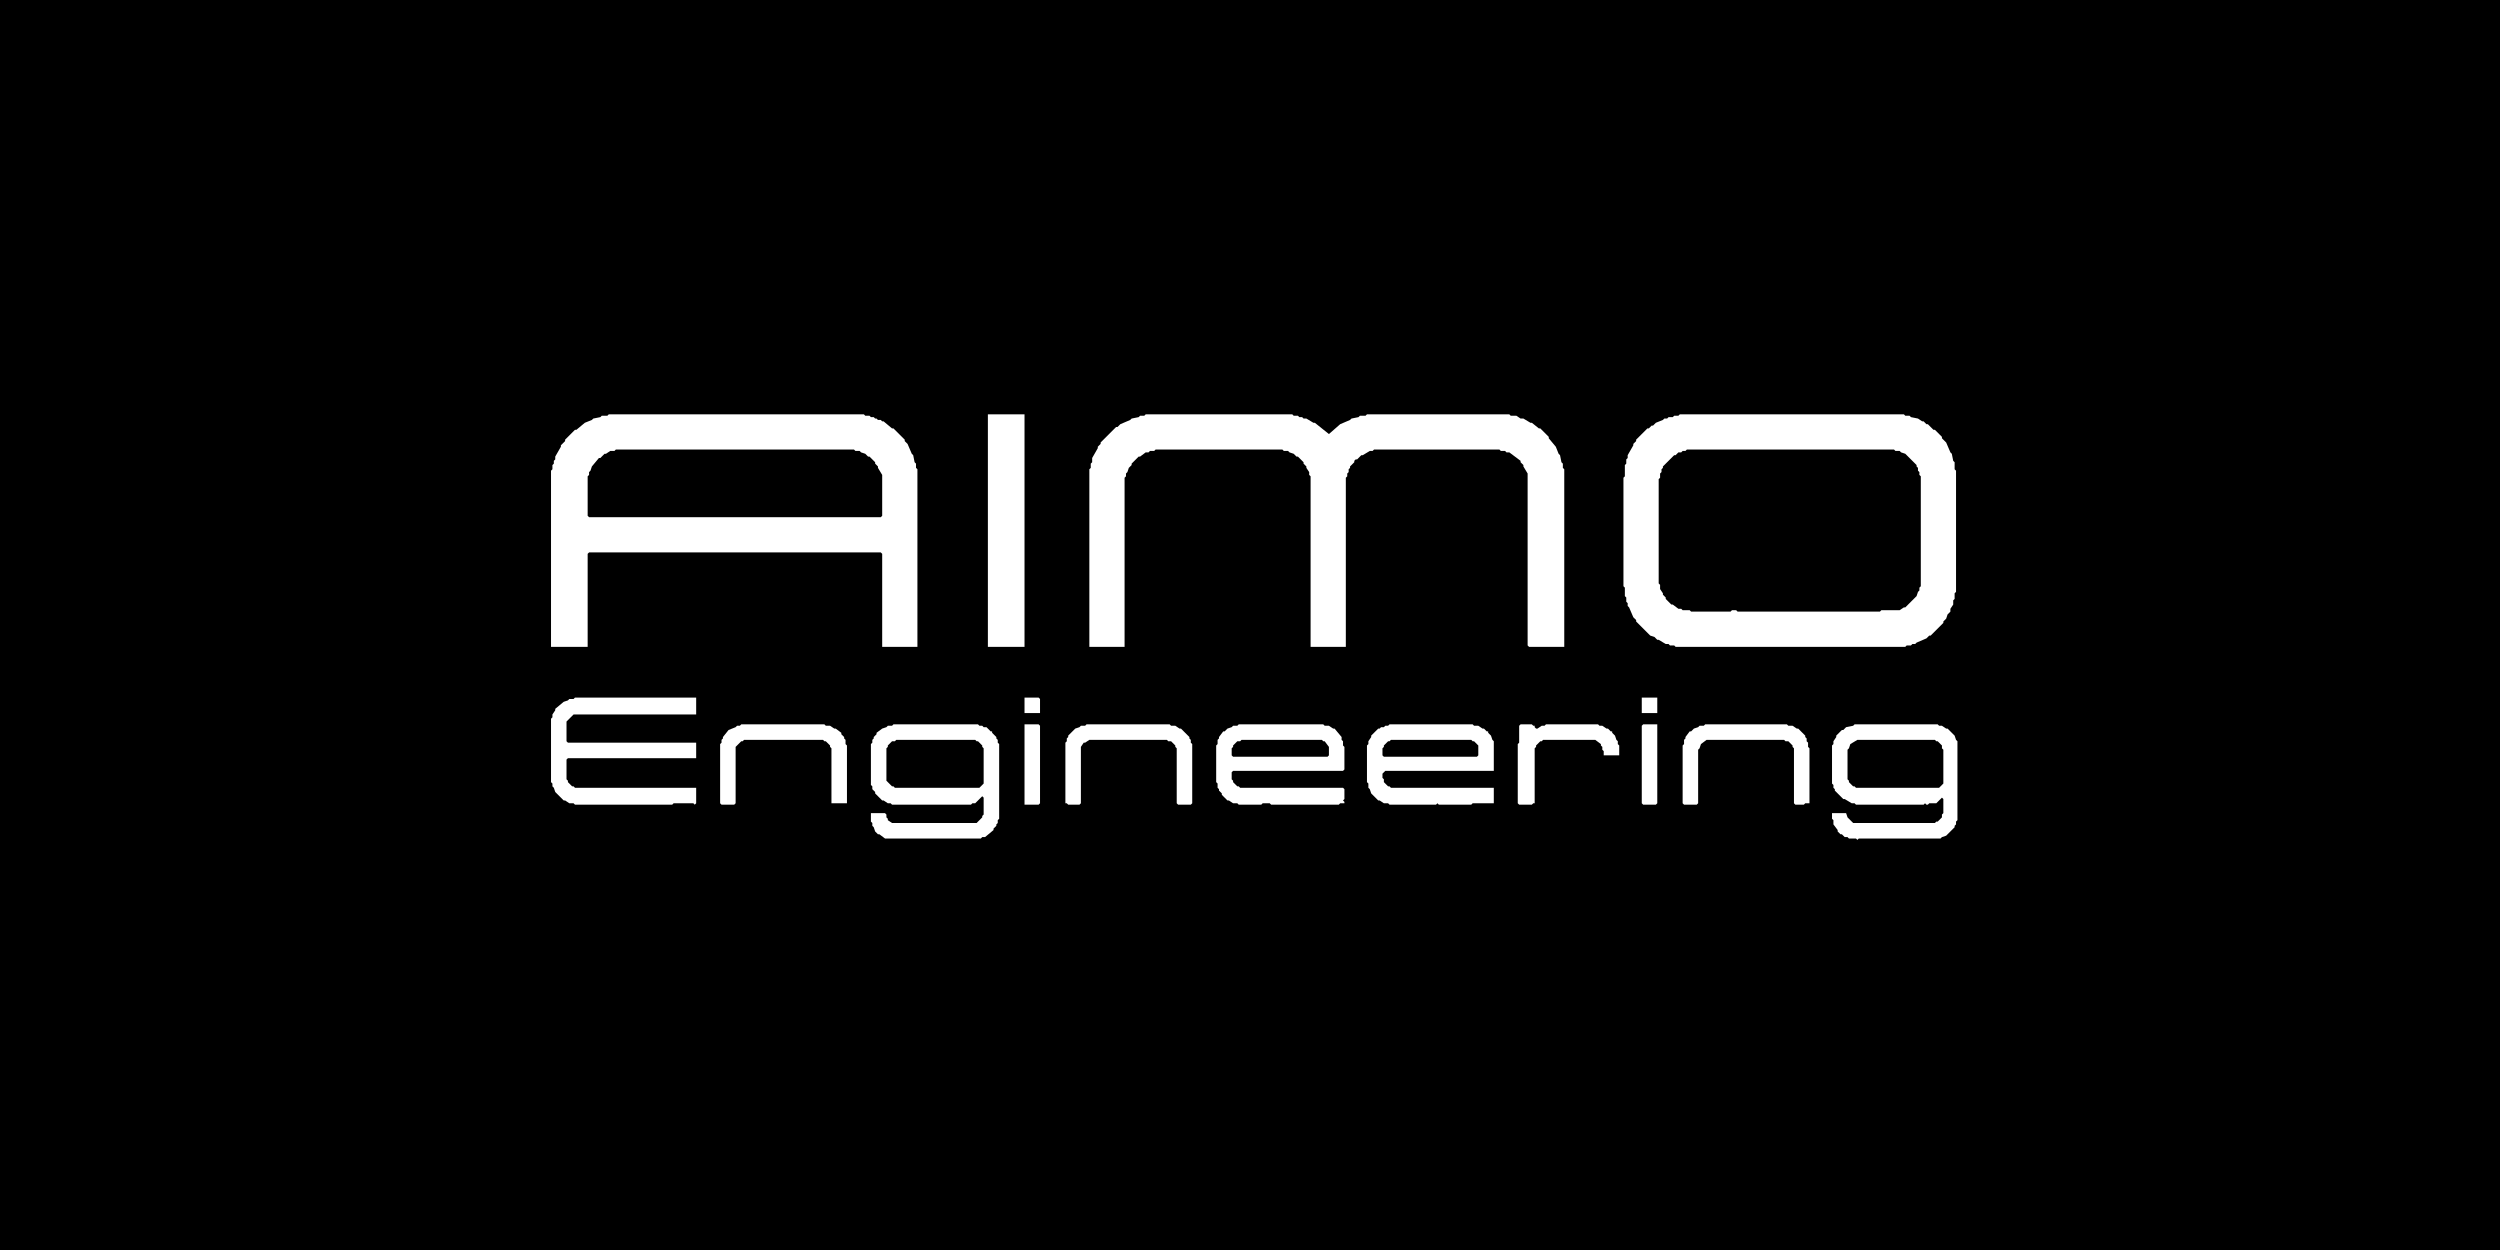
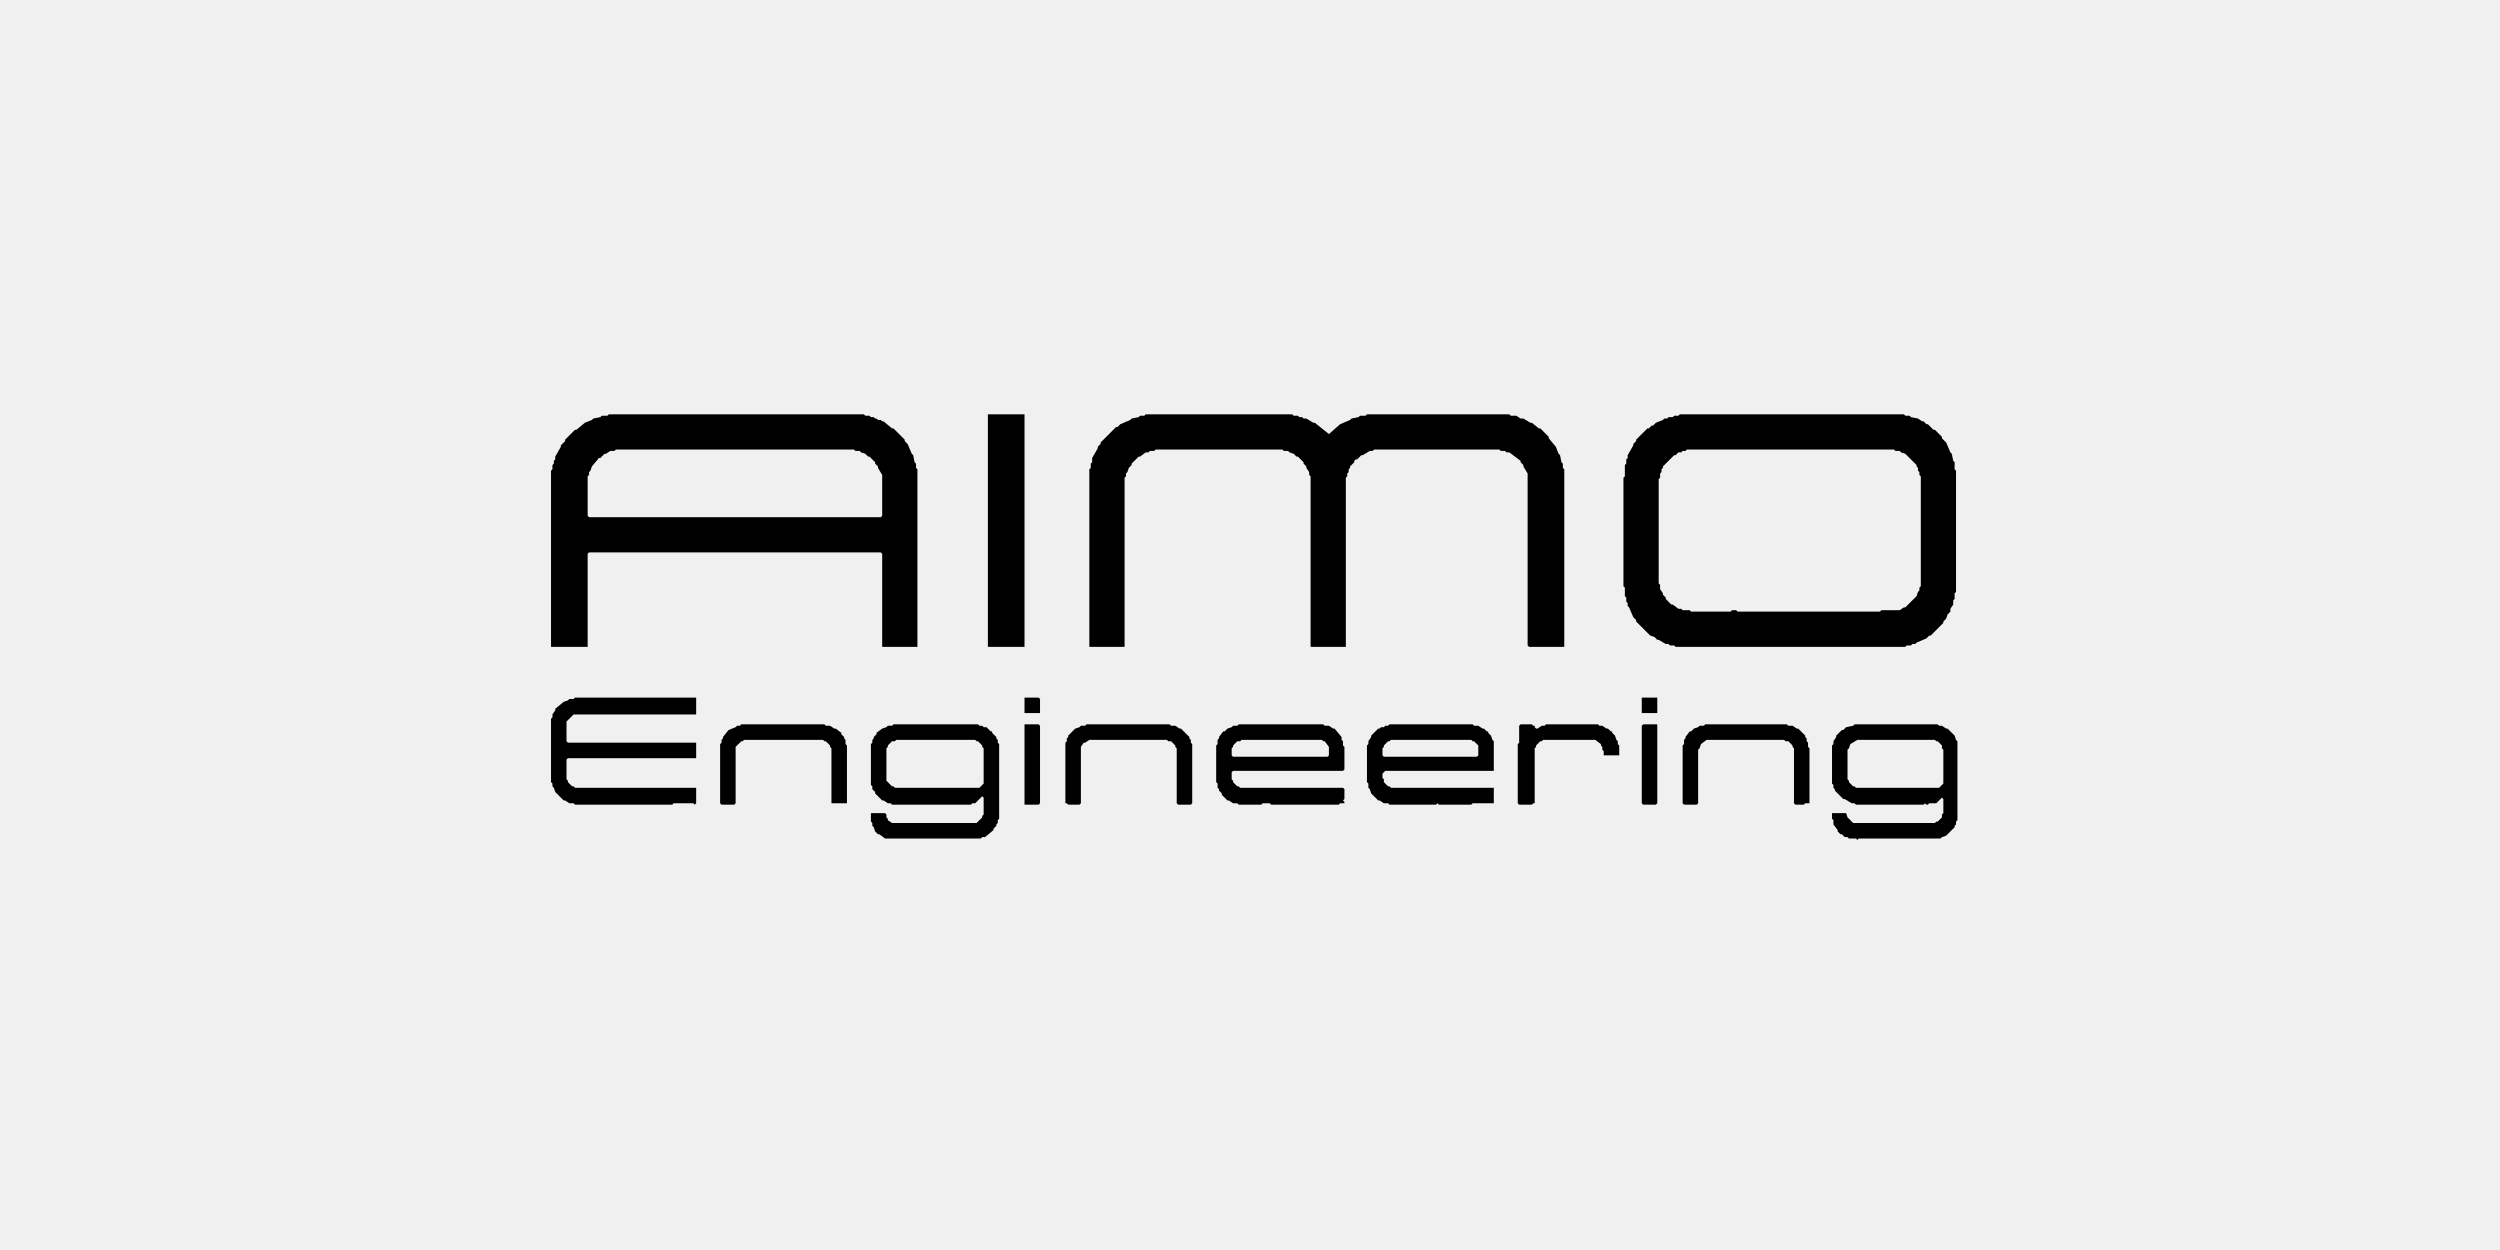
<svg xmlns="http://www.w3.org/2000/svg" width="1774" height="887" viewBox="0 0 1774 887">
-   <rect width="100%" height="100%" fill="#000000" />
-   <path d="M 1303 522 L 1303 523 L 1301 526 L 1301 528 L 1300 529 L 1300 556 L 1301 557 L 1301 559 L 1302 560 L 1302 561 L 1308 567 L 1309 567 L 1314 570 L 1316 570 L 1317 571 L 1365 571 L 1366 570 L 1367 571 L 1368 571 L 1369 570 L 1374 570 L 1378 566 L 1379 567 L 1379 577 L 1378 578 L 1378 580 L 1375 583 L 1374 583 L 1373 584 L 1315 584 L 1311 580 L 1310 577 L 1300 577 L 1300 581 L 1301 582 L 1301 585 L 1304 589 L 1304 590 L 1306 592 L 1307 592 L 1309 594 L 1311 594 L 1312 595 L 1317 595 L 1318 596 L 1319 595 L 1377 595 L 1378 594 L 1381 593 L 1387 587 L 1387 586 L 1388 585 L 1388 583 L 1389 582 L 1389 526 L 1388 525 L 1387 522 L 1382 517 L 1381 517 L 1378 515 L 1376 515 L 1375 514 L 1316 514 L 1315 515 L 1310 516 L 1308 518 L 1307 518 Z M 1311 532 L 1312 531 L 1313 528 L 1318 525 L 1373 525 L 1374 526 L 1375 526 L 1378 529 L 1378 531 L 1379 532 L 1379 556 L 1376 559 L 1317 559 L 1316 558 L 1315 558 L 1312 555 L 1312 554 L 1311 553 Z M 1196 523 L 1196 524 L 1195 525 L 1195 528 L 1194 529 L 1194 570 L 1195 571 L 1204 571 L 1205 570 L 1205 532 L 1206 531 L 1207 528 L 1211 525 L 1266 525 L 1267 526 L 1269 526 L 1272 529 L 1272 530 L 1273 531 L 1273 570 L 1274 571 L 1280 571 L 1281 570 L 1284 570 L 1284 531 L 1283 530 L 1283 527 L 1282 526 L 1282 524 L 1281 523 L 1281 522 L 1276 517 L 1275 517 L 1272 515 L 1269 515 L 1268 514 L 1210 514 L 1209 515 L 1206 515 L 1205 516 L 1202 517 L 1200 519 L 1199 519 Z M 1166 514 L 1165 515 L 1165 570 L 1166 571 L 1175 571 L 1176 570 L 1176 514 Z M 1077 570 L 1078 571 L 1087 571 L 1088 570 L 1089 570 L 1089 531 L 1090 530 L 1090 529 L 1093 526 L 1094 526 L 1095 525 L 1132 525 L 1136 528 L 1136 529 L 1137 530 L 1137 532 L 1138 533 L 1138 536 L 1149 536 L 1149 529 L 1148 528 L 1148 526 L 1147 525 L 1146 522 L 1144 520 L 1144 519 L 1143 519 L 1141 517 L 1140 517 L 1137 515 L 1135 515 L 1134 514 L 1097 514 L 1096 515 L 1094 515 L 1091 517 L 1090 517 L 1089 516 L 1089 515 L 1088 515 L 1087 514 L 1079 514 L 1078 515 L 1078 527 L 1077 528 Z M 973 522 L 973 523 L 971 526 L 971 528 L 970 529 L 970 555 L 971 556 L 971 559 L 972 560 L 973 563 L 978 568 L 979 568 L 982 570 L 985 570 L 986 571 L 1019 571 L 1020 570 L 1021 571 L 1044 571 L 1045 570 L 1060 570 L 1060 559 L 987 559 L 986 558 L 985 558 L 982 555 L 982 553 L 981 552 L 981 549 L 983 547 L 1060 547 L 1060 526 L 1059 525 L 1058 522 L 1056 520 L 1056 519 L 1055 519 L 1053 517 L 1052 517 L 1049 515 L 1046 515 L 1045 514 L 986 514 L 985 515 L 983 515 L 982 516 L 980 516 L 979 517 L 978 517 Z M 981 531 L 982 530 L 982 529 L 985 526 L 986 526 L 987 525 L 1044 525 L 1045 526 L 1046 526 L 1049 529 L 1049 536 L 1048 537 L 982 537 L 981 536 Z M 865 523 L 865 524 L 864 525 L 864 528 L 863 529 L 863 555 L 864 556 L 864 559 L 865 560 L 865 561 L 867 563 L 867 564 L 871 568 L 872 568 L 875 570 L 878 570 L 879 571 L 895 571 L 896 570 L 901 570 L 902 571 L 950 571 L 951 570 L 954 570 L 954 569 L 953 568 L 954 567 L 954 560 L 953 559 L 880 559 L 879 558 L 878 558 L 875 555 L 875 554 L 874 553 L 874 548 L 875 547 L 953 547 L 954 546 L 954 530 L 953 529 L 953 526 L 952 525 L 952 523 L 947 517 L 946 517 L 943 515 L 940 515 L 939 514 L 879 514 L 878 515 L 875 515 L 874 516 L 871 517 L 869 519 L 868 519 Z M 874 531 L 875 530 L 875 529 L 878 526 L 880 526 L 881 525 L 938 525 L 939 526 L 940 526 L 943 530 L 943 536 L 942 537 L 875 537 L 874 536 Z M 758 522 L 758 523 L 757 524 L 757 526 L 756 527 L 756 570 L 757 570 L 758 571 L 766 571 L 767 570 L 767 530 L 769 527 L 770 527 L 773 525 L 828 525 L 829 526 L 831 526 L 834 529 L 834 530 L 835 531 L 835 570 L 836 571 L 845 571 L 846 570 L 846 528 L 845 527 L 845 525 L 844 524 L 844 523 L 838 517 L 837 517 L 834 515 L 831 515 L 830 514 L 771 514 L 770 515 L 767 515 L 766 516 L 763 517 Z M 727 514 L 727 571 L 737 571 L 738 570 L 738 515 L 737 514 Z M 622 520 L 622 521 L 620 523 L 620 524 L 619 525 L 619 527 L 618 528 L 618 557 L 619 558 L 619 560 L 621 562 L 621 563 L 626 568 L 627 568 L 630 570 L 632 570 L 633 571 L 689 571 L 690 570 L 692 570 L 697 565 L 698 566 L 698 578 L 697 579 L 697 580 L 693 584 L 633 584 L 630 582 L 630 581 L 629 580 L 629 578 L 628 577 L 618 577 L 618 583 L 619 584 L 619 586 L 620 587 L 621 590 L 623 592 L 624 592 L 628 595 L 696 595 L 697 594 L 699 594 L 705 589 L 705 588 L 707 586 L 707 585 L 708 584 L 708 582 L 709 581 L 709 528 L 708 527 L 708 525 L 707 524 L 707 523 L 704 520 L 704 519 L 703 519 L 700 516 L 698 516 L 697 515 L 695 515 L 694 514 L 634 514 L 633 515 L 630 515 L 629 516 L 626 517 Z M 629 531 L 630 530 L 630 529 L 633 526 L 635 526 L 636 525 L 692 525 L 693 526 L 694 526 L 697 529 L 697 530 L 698 531 L 698 556 L 695 559 L 635 559 L 634 558 L 633 558 L 629 554 Z M 513 523 L 513 524 L 512 525 L 512 527 L 511 528 L 511 570 L 512 571 L 521 571 L 522 570 L 522 530 L 526 526 L 527 526 L 528 525 L 584 525 L 585 526 L 586 526 L 589 529 L 589 530 L 590 531 L 590 570 L 601 570 L 601 529 L 600 528 L 600 525 L 599 524 L 599 523 L 597 521 L 597 520 L 593 517 L 592 517 L 589 515 L 586 515 L 585 514 L 526 514 L 525 515 L 523 515 L 522 516 L 517 518 Z M 1165 495 L 1165 506 L 1176 506 L 1176 495 Z M 727 495 L 727 506 L 738 506 L 738 496 L 737 495 Z M 394 503 L 394 504 L 392 507 L 392 509 L 391 510 L 391 555 L 392 556 L 392 558 L 393 559 L 394 562 L 400 568 L 401 568 L 404 570 L 407 570 L 408 571 L 477 571 L 478 570 L 492 570 L 493 571 L 494 570 L 494 559 L 408 559 L 407 558 L 406 558 L 403 555 L 403 554 L 402 553 L 402 539 L 403 538 L 494 538 L 494 527 L 403 527 L 402 526 L 402 512 L 407 507 L 494 507 L 494 495 L 408 495 L 407 496 L 404 496 L 403 497 L 400 498 Z M 1159 315 L 1159 316 L 1155 323 L 1155 325 L 1154 326 L 1154 329 L 1153 330 L 1153 338 L 1152 339 L 1152 416 L 1153 417 L 1153 423 L 1154 424 L 1154 427 L 1155 428 L 1155 430 L 1156 431 L 1159 438 L 1161 440 L 1161 441 L 1171 451 L 1174 452 L 1176 454 L 1177 454 L 1182 457 L 1184 457 L 1185 458 L 1188 458 L 1189 459 L 1352 459 L 1353 458 L 1356 458 L 1357 457 L 1359 457 L 1360 456 L 1367 453 L 1369 451 L 1370 451 L 1379 442 L 1379 441 L 1381 439 L 1382 436 L 1384 434 L 1384 432 L 1386 429 L 1386 426 L 1387 425 L 1387 421 L 1388 420 L 1388 334 L 1387 333 L 1387 328 L 1386 327 L 1385 322 L 1384 321 L 1381 314 L 1378 311 L 1378 310 L 1373 305 L 1372 305 L 1368 301 L 1367 301 L 1365 299 L 1364 299 L 1361 297 L 1356 296 L 1355 295 L 1352 295 L 1351 294 L 1192 294 L 1191 295 L 1188 295 L 1187 296 L 1184 296 L 1183 297 L 1181 297 L 1180 298 L 1175 300 L 1173 302 L 1172 302 L 1170 304 L 1169 304 L 1161 312 L 1161 313 Z M 1180 331 L 1188 323 L 1189 323 L 1191 321 L 1193 321 L 1194 320 L 1196 320 L 1197 319 L 1344 319 L 1345 320 L 1348 320 L 1349 321 L 1352 322 L 1360 330 L 1360 331 L 1361 332 L 1361 334 L 1362 335 L 1362 337 L 1363 338 L 1363 416 L 1362 417 L 1362 419 L 1361 420 L 1360 423 L 1352 431 L 1351 431 L 1348 433 L 1335 433 L 1334 434 L 1233 434 L 1232 433 L 1229 433 L 1228 434 L 1200 434 L 1199 433 L 1194 433 L 1193 432 L 1191 432 L 1187 429 L 1186 429 L 1182 425 L 1182 424 L 1180 422 L 1180 421 L 1178 418 L 1178 415 L 1177 414 L 1177 340 L 1178 339 L 1178 336 L 1179 335 L 1179 333 L 1180 332 Z M 775 325 L 775 328 L 774 329 L 774 332 L 773 333 L 773 459 L 798 459 L 798 339 L 799 338 L 799 336 L 800 335 L 801 332 L 803 330 L 803 329 L 808 324 L 809 324 L 813 321 L 815 321 L 816 320 L 819 320 L 820 319 L 910 319 L 911 320 L 914 320 L 915 321 L 918 322 L 920 324 L 921 324 L 925 328 L 925 329 L 927 331 L 927 332 L 929 335 L 929 337 L 930 338 L 930 459 L 955 459 L 955 339 L 956 338 L 956 336 L 957 335 L 957 333 L 958 332 L 958 331 L 961 328 L 961 327 L 962 326 L 963 326 L 966 323 L 967 323 L 972 320 L 974 320 L 975 319 L 1064 319 L 1065 320 L 1068 320 L 1069 321 L 1071 321 L 1079 327 L 1079 328 L 1081 330 L 1081 331 L 1084 336 L 1084 458 L 1085 459 L 1110 459 L 1110 333 L 1109 332 L 1109 329 L 1108 328 L 1107 323 L 1106 322 L 1104 317 L 1099 311 L 1099 310 L 1093 304 L 1092 304 L 1087 300 L 1086 300 L 1081 297 L 1079 297 L 1076 295 L 1072 295 L 1071 294 L 970 294 L 969 295 L 965 295 L 964 296 L 959 297 L 958 298 L 951 301 L 943 308 L 933 300 L 932 300 L 927 297 L 925 297 L 924 296 L 922 296 L 921 295 L 918 295 L 917 294 L 813 294 L 812 295 L 809 295 L 808 296 L 803 297 L 802 298 L 795 301 L 793 303 L 792 303 L 781 314 L 781 315 L 779 317 L 779 318 Z M 701 294 L 701 459 L 727 459 L 727 294 Z M 398 316 L 398 317 L 394 324 L 394 326 L 393 327 L 393 329 L 392 330 L 392 333 L 391 334 L 391 459 L 417 459 L 417 393 L 418 392 L 625 392 L 626 393 L 626 459 L 651 459 L 651 333 L 650 332 L 650 329 L 649 328 L 648 323 L 647 322 L 644 315 L 642 313 L 642 312 L 634 304 L 633 304 L 627 299 L 626 299 L 625 298 L 623 298 L 622 297 L 621 297 L 620 296 L 618 296 L 617 295 L 614 295 L 613 294 L 432 294 L 431 295 L 427 295 L 426 296 L 421 297 L 420 298 L 415 300 L 409 305 L 408 305 L 401 312 L 401 313 Z M 417 338 L 418 337 L 418 335 L 419 334 L 420 331 L 425 325 L 426 325 L 429 322 L 430 322 L 433 320 L 436 320 L 437 319 L 606 319 L 607 320 L 610 320 L 611 321 L 614 322 L 616 324 L 617 324 L 621 328 L 621 329 L 623 331 L 623 332 L 626 337 L 626 366 L 625 367 L 418 367 L 417 366 Z" fill="#ffffff" fill-rule="evenodd" />
+   <rect width="100%" height="100%" fill="none" />
+   <path d="M 1303 522 L 1303 523 L 1301 526 L 1301 528 L 1300 529 L 1300 556 L 1301 557 L 1301 559 L 1302 560 L 1302 561 L 1308 567 L 1309 567 L 1314 570 L 1316 570 L 1317 571 L 1365 571 L 1366 570 L 1367 571 L 1368 571 L 1369 570 L 1374 570 L 1378 566 L 1379 567 L 1379 577 L 1378 578 L 1378 580 L 1375 583 L 1374 583 L 1373 584 L 1315 584 L 1311 580 L 1310 577 L 1300 577 L 1300 581 L 1301 582 L 1301 585 L 1304 589 L 1304 590 L 1306 592 L 1307 592 L 1309 594 L 1311 594 L 1312 595 L 1317 595 L 1318 596 L 1319 595 L 1377 595 L 1378 594 L 1381 593 L 1387 587 L 1387 586 L 1388 585 L 1388 583 L 1389 582 L 1389 526 L 1388 525 L 1387 522 L 1382 517 L 1381 517 L 1378 515 L 1376 515 L 1375 514 L 1316 514 L 1315 515 L 1310 516 L 1308 518 L 1307 518 Z M 1311 532 L 1312 531 L 1313 528 L 1318 525 L 1373 525 L 1374 526 L 1375 526 L 1378 529 L 1378 531 L 1379 532 L 1379 556 L 1376 559 L 1317 559 L 1316 558 L 1315 558 L 1312 555 L 1312 554 L 1311 553 Z M 1196 523 L 1196 524 L 1195 525 L 1195 528 L 1194 529 L 1194 570 L 1195 571 L 1204 571 L 1205 570 L 1205 532 L 1206 531 L 1207 528 L 1211 525 L 1266 525 L 1267 526 L 1269 526 L 1272 529 L 1272 530 L 1273 531 L 1273 570 L 1274 571 L 1280 571 L 1281 570 L 1284 570 L 1284 531 L 1283 530 L 1283 527 L 1282 526 L 1282 524 L 1281 523 L 1281 522 L 1276 517 L 1275 517 L 1272 515 L 1269 515 L 1268 514 L 1210 514 L 1209 515 L 1206 515 L 1205 516 L 1202 517 L 1200 519 L 1199 519 Z M 1166 514 L 1165 515 L 1165 570 L 1166 571 L 1175 571 L 1176 570 L 1176 514 Z M 1077 570 L 1078 571 L 1087 571 L 1088 570 L 1089 570 L 1089 531 L 1090 530 L 1090 529 L 1093 526 L 1094 526 L 1095 525 L 1132 525 L 1136 528 L 1136 529 L 1137 530 L 1137 532 L 1138 533 L 1138 536 L 1149 536 L 1149 529 L 1148 528 L 1148 526 L 1147 525 L 1146 522 L 1144 520 L 1144 519 L 1143 519 L 1141 517 L 1140 517 L 1137 515 L 1135 515 L 1134 514 L 1097 514 L 1096 515 L 1094 515 L 1091 517 L 1090 517 L 1089 516 L 1089 515 L 1088 515 L 1087 514 L 1079 514 L 1078 515 L 1078 527 L 1077 528 Z M 973 522 L 973 523 L 971 526 L 971 528 L 970 529 L 970 555 L 971 556 L 971 559 L 972 560 L 973 563 L 978 568 L 979 568 L 982 570 L 985 570 L 986 571 L 1019 571 L 1020 570 L 1021 571 L 1044 571 L 1045 570 L 1060 570 L 1060 559 L 987 559 L 986 558 L 985 558 L 982 555 L 982 553 L 981 552 L 981 549 L 983 547 L 1060 547 L 1060 526 L 1059 525 L 1058 522 L 1056 520 L 1056 519 L 1055 519 L 1053 517 L 1052 517 L 1049 515 L 1046 515 L 1045 514 L 986 514 L 985 515 L 983 515 L 982 516 L 980 516 L 979 517 L 978 517 Z M 981 531 L 982 530 L 982 529 L 985 526 L 986 526 L 987 525 L 1044 525 L 1045 526 L 1046 526 L 1049 529 L 1049 536 L 1048 537 L 982 537 L 981 536 Z M 865 523 L 865 524 L 864 525 L 864 528 L 863 529 L 863 555 L 864 556 L 864 559 L 865 560 L 865 561 L 867 563 L 867 564 L 871 568 L 872 568 L 875 570 L 878 570 L 879 571 L 895 571 L 896 570 L 901 570 L 902 571 L 950 571 L 951 570 L 954 570 L 954 569 L 953 568 L 954 567 L 954 560 L 953 559 L 880 559 L 879 558 L 878 558 L 875 555 L 875 554 L 874 553 L 874 548 L 875 547 L 953 547 L 954 546 L 954 530 L 953 529 L 953 526 L 952 525 L 952 523 L 947 517 L 946 517 L 943 515 L 940 515 L 939 514 L 879 514 L 878 515 L 875 515 L 874 516 L 871 517 L 869 519 L 868 519 Z M 874 531 L 875 530 L 875 529 L 878 526 L 880 526 L 881 525 L 938 525 L 939 526 L 940 526 L 943 530 L 943 536 L 942 537 L 875 537 L 874 536 Z M 758 522 L 758 523 L 757 524 L 757 526 L 756 527 L 756 570 L 757 570 L 758 571 L 766 571 L 767 570 L 767 530 L 769 527 L 770 527 L 773 525 L 828 525 L 829 526 L 831 526 L 834 529 L 834 530 L 835 531 L 835 570 L 836 571 L 845 571 L 846 570 L 846 528 L 845 527 L 845 525 L 844 524 L 844 523 L 838 517 L 837 517 L 834 515 L 831 515 L 830 514 L 771 514 L 770 515 L 767 515 L 766 516 L 763 517 Z M 727 514 L 727 571 L 737 571 L 738 570 L 738 515 L 737 514 Z M 622 520 L 622 521 L 620 523 L 620 524 L 619 525 L 619 527 L 618 528 L 618 557 L 619 558 L 619 560 L 621 562 L 621 563 L 626 568 L 627 568 L 630 570 L 632 570 L 633 571 L 689 571 L 690 570 L 692 570 L 697 565 L 698 566 L 698 578 L 697 579 L 697 580 L 693 584 L 633 584 L 630 582 L 630 581 L 629 580 L 629 578 L 628 577 L 618 577 L 618 583 L 619 584 L 619 586 L 620 587 L 621 590 L 623 592 L 624 592 L 628 595 L 696 595 L 697 594 L 699 594 L 705 589 L 705 588 L 707 586 L 707 585 L 708 584 L 708 582 L 709 581 L 709 528 L 708 527 L 708 525 L 707 524 L 707 523 L 704 520 L 704 519 L 703 519 L 700 516 L 698 516 L 697 515 L 695 515 L 694 514 L 634 514 L 633 515 L 630 515 L 629 516 L 626 517 Z M 629 531 L 630 530 L 630 529 L 633 526 L 635 526 L 636 525 L 692 525 L 693 526 L 694 526 L 697 529 L 697 530 L 698 531 L 698 556 L 695 559 L 635 559 L 634 558 L 633 558 L 629 554 Z M 513 523 L 513 524 L 512 525 L 512 527 L 511 528 L 511 570 L 512 571 L 521 571 L 522 570 L 522 530 L 526 526 L 527 526 L 528 525 L 584 525 L 585 526 L 586 526 L 589 529 L 589 530 L 590 531 L 590 570 L 601 570 L 601 529 L 600 528 L 600 525 L 599 524 L 599 523 L 597 521 L 597 520 L 593 517 L 592 517 L 589 515 L 586 515 L 585 514 L 526 514 L 525 515 L 523 515 L 522 516 L 517 518 Z M 1165 495 L 1165 506 L 1176 506 L 1176 495 Z M 727 495 L 727 506 L 738 506 L 738 496 L 737 495 Z M 394 503 L 394 504 L 392 507 L 392 509 L 391 510 L 391 555 L 392 556 L 392 558 L 393 559 L 394 562 L 400 568 L 401 568 L 404 570 L 407 570 L 408 571 L 477 571 L 478 570 L 492 570 L 493 571 L 494 570 L 494 559 L 408 559 L 407 558 L 406 558 L 403 555 L 403 554 L 402 553 L 402 539 L 403 538 L 494 538 L 494 527 L 403 527 L 402 526 L 402 512 L 407 507 L 494 507 L 494 495 L 408 495 L 407 496 L 404 496 L 403 497 L 400 498 Z M 1159 315 L 1159 316 L 1155 323 L 1155 325 L 1154 326 L 1154 329 L 1153 330 L 1153 338 L 1152 339 L 1152 416 L 1153 417 L 1153 423 L 1154 424 L 1154 427 L 1155 428 L 1155 430 L 1156 431 L 1159 438 L 1161 440 L 1161 441 L 1171 451 L 1174 452 L 1176 454 L 1177 454 L 1182 457 L 1184 457 L 1185 458 L 1188 458 L 1189 459 L 1352 459 L 1353 458 L 1356 458 L 1357 457 L 1359 457 L 1360 456 L 1367 453 L 1369 451 L 1370 451 L 1379 442 L 1379 441 L 1381 439 L 1382 436 L 1384 434 L 1384 432 L 1386 429 L 1386 426 L 1387 425 L 1387 421 L 1388 420 L 1388 334 L 1387 333 L 1387 328 L 1386 327 L 1385 322 L 1384 321 L 1381 314 L 1378 311 L 1378 310 L 1373 305 L 1372 305 L 1368 301 L 1367 301 L 1365 299 L 1364 299 L 1361 297 L 1356 296 L 1355 295 L 1352 295 L 1351 294 L 1192 294 L 1191 295 L 1188 295 L 1187 296 L 1184 296 L 1183 297 L 1181 297 L 1180 298 L 1175 300 L 1173 302 L 1172 302 L 1170 304 L 1169 304 L 1161 312 L 1161 313 Z M 1180 331 L 1188 323 L 1189 323 L 1191 321 L 1193 321 L 1194 320 L 1196 320 L 1197 319 L 1344 319 L 1345 320 L 1348 320 L 1349 321 L 1352 322 L 1360 330 L 1360 331 L 1361 332 L 1361 334 L 1362 335 L 1362 337 L 1363 338 L 1363 416 L 1362 417 L 1362 419 L 1361 420 L 1360 423 L 1352 431 L 1351 431 L 1348 433 L 1335 433 L 1334 434 L 1233 434 L 1232 433 L 1229 433 L 1228 434 L 1200 434 L 1199 433 L 1194 433 L 1193 432 L 1191 432 L 1187 429 L 1186 429 L 1182 425 L 1182 424 L 1180 422 L 1180 421 L 1178 418 L 1178 415 L 1177 414 L 1177 340 L 1178 339 L 1178 336 L 1179 335 L 1179 333 L 1180 332 Z M 775 325 L 775 328 L 774 329 L 774 332 L 773 333 L 773 459 L 798 459 L 798 339 L 799 338 L 799 336 L 800 335 L 801 332 L 803 330 L 803 329 L 808 324 L 809 324 L 813 321 L 815 321 L 816 320 L 819 320 L 820 319 L 910 319 L 911 320 L 914 320 L 915 321 L 918 322 L 920 324 L 921 324 L 925 328 L 925 329 L 927 331 L 927 332 L 929 335 L 929 337 L 930 338 L 930 459 L 955 459 L 955 339 L 956 338 L 956 336 L 957 335 L 957 333 L 958 332 L 958 331 L 961 328 L 961 327 L 962 326 L 963 326 L 966 323 L 967 323 L 972 320 L 974 320 L 975 319 L 1064 319 L 1065 320 L 1068 320 L 1069 321 L 1071 321 L 1079 327 L 1079 328 L 1081 330 L 1081 331 L 1084 336 L 1084 458 L 1085 459 L 1110 459 L 1110 333 L 1109 332 L 1109 329 L 1108 328 L 1107 323 L 1106 322 L 1104 317 L 1099 311 L 1099 310 L 1093 304 L 1092 304 L 1087 300 L 1086 300 L 1081 297 L 1079 297 L 1076 295 L 1072 295 L 1071 294 L 970 294 L 969 295 L 965 295 L 964 296 L 959 297 L 958 298 L 951 301 L 943 308 L 933 300 L 932 300 L 927 297 L 925 297 L 924 296 L 922 296 L 921 295 L 918 295 L 917 294 L 813 294 L 812 295 L 809 295 L 808 296 L 803 297 L 802 298 L 795 301 L 793 303 L 792 303 L 781 314 L 781 315 L 779 317 L 779 318 Z M 701 294 L 701 459 L 727 459 L 727 294 Z M 398 316 L 398 317 L 394 324 L 394 326 L 393 327 L 393 329 L 392 330 L 392 333 L 391 334 L 391 459 L 417 459 L 417 393 L 418 392 L 625 392 L 626 393 L 626 459 L 651 459 L 651 333 L 650 332 L 650 329 L 649 328 L 648 323 L 647 322 L 644 315 L 642 313 L 642 312 L 634 304 L 633 304 L 627 299 L 626 299 L 625 298 L 623 298 L 622 297 L 621 297 L 620 296 L 618 296 L 617 295 L 614 295 L 613 294 L 432 294 L 431 295 L 427 295 L 426 296 L 421 297 L 420 298 L 415 300 L 409 305 L 408 305 L 401 312 L 401 313 Z M 417 338 L 418 337 L 418 335 L 419 334 L 420 331 L 425 325 L 426 325 L 429 322 L 430 322 L 433 320 L 436 320 L 437 319 L 606 319 L 607 320 L 610 320 L 611 321 L 614 322 L 616 324 L 617 324 L 621 328 L 621 329 L 623 331 L 623 332 L 626 337 L 626 366 L 625 367 L 418 367 L 417 366 Z" fill="currentColor" fill-rule="evenodd" />
</svg>
